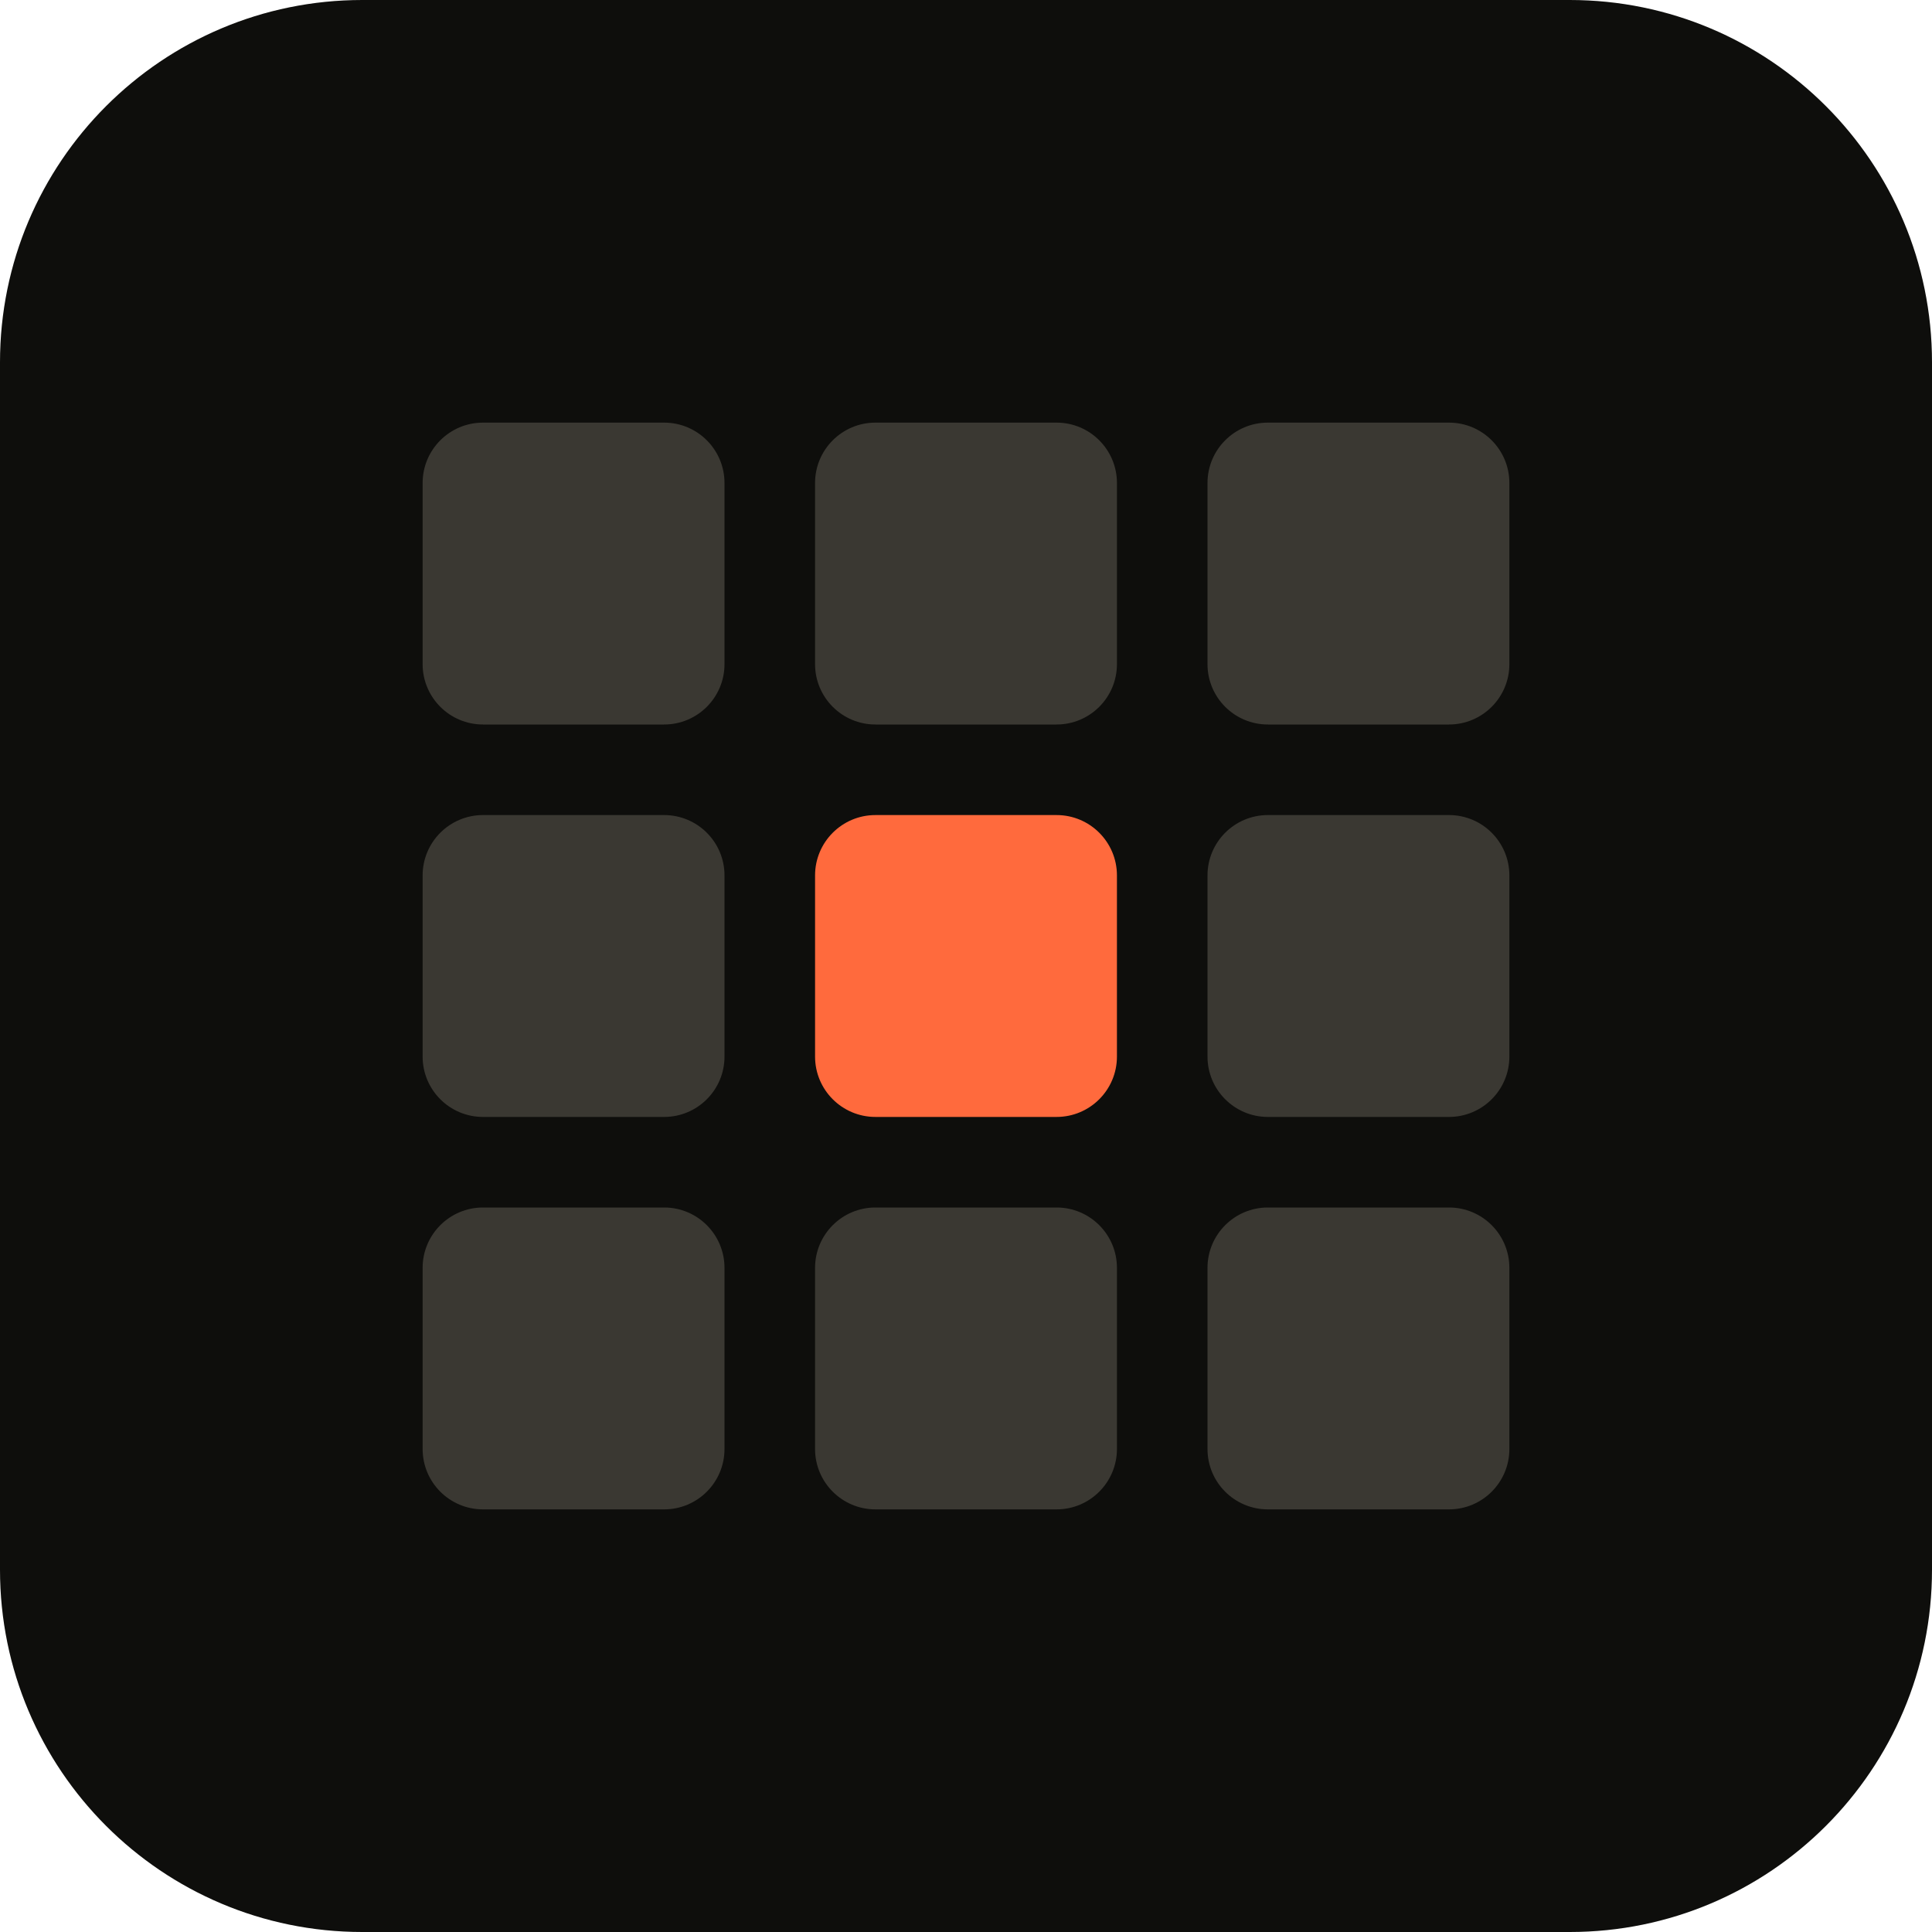
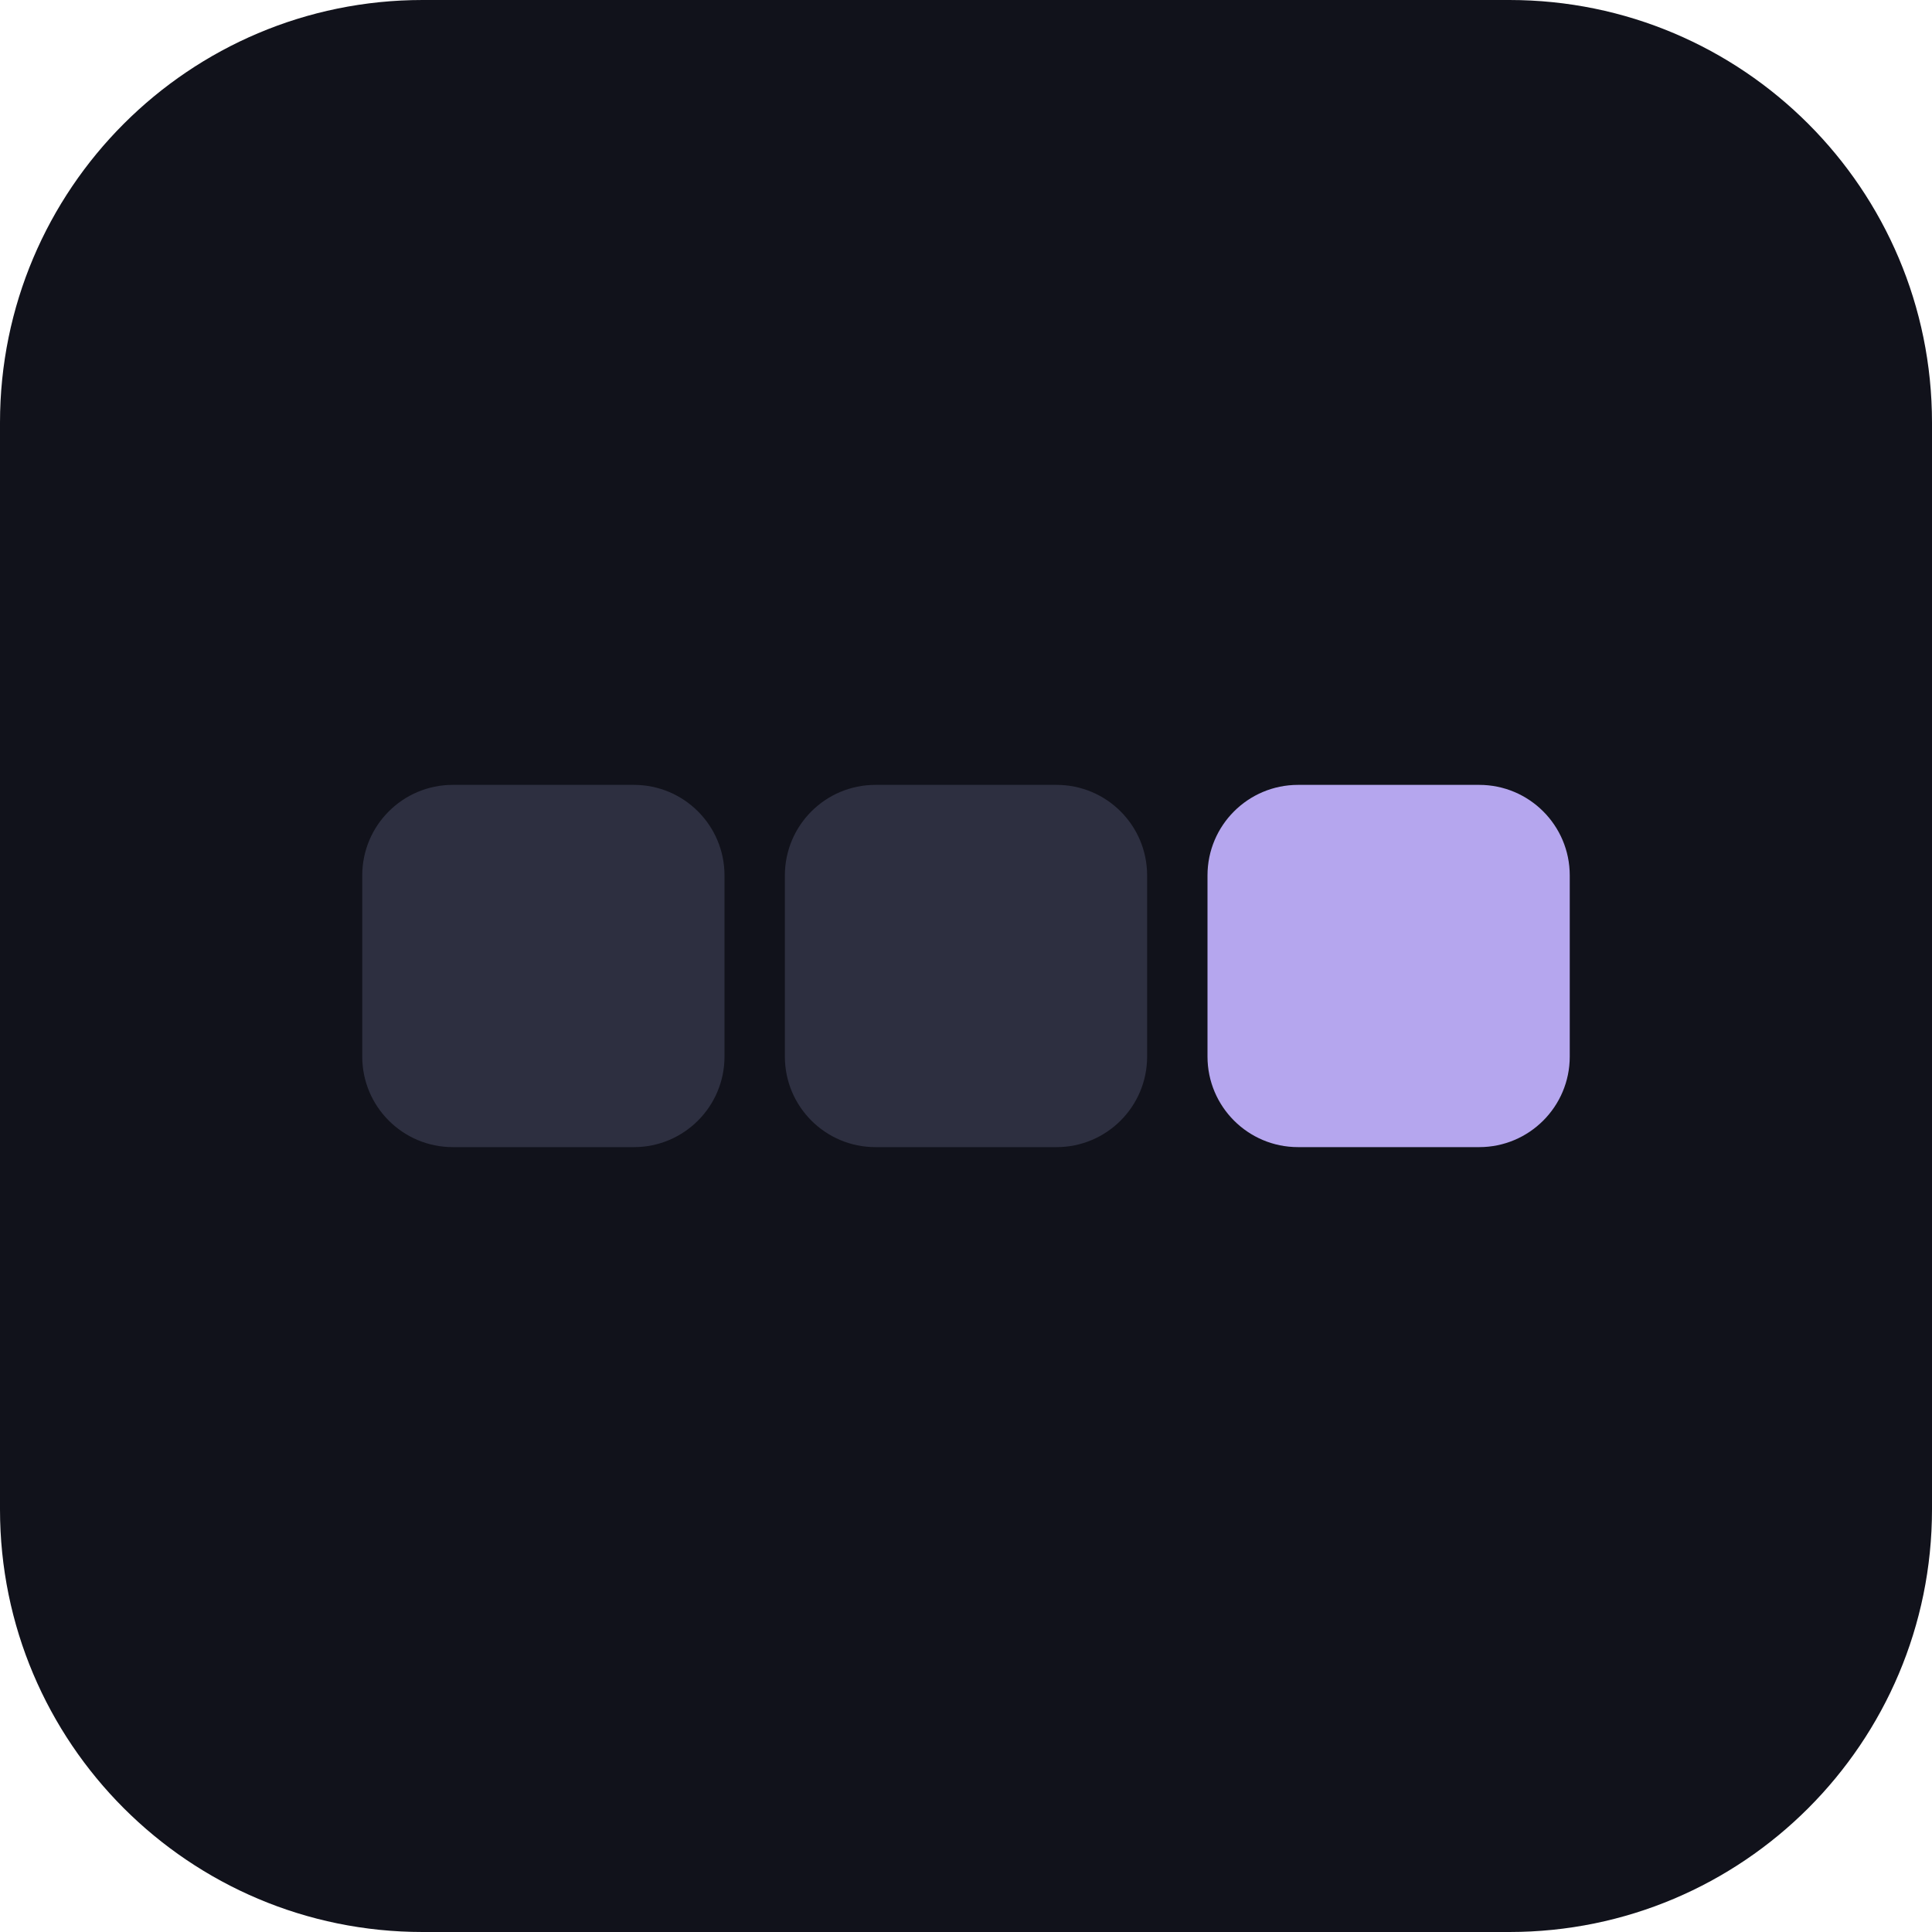
<svg xmlns="http://www.w3.org/2000/svg" viewBox="0 0 32 32">
-   <rect width="32" height="32" rx="6" fill="#0e0e0c" />
-   <g fill="#3a3832">
-     <rect x="7" y="7" width="5" height="5" rx="1" />
-     <rect x="13.5" y="7" width="5" height="5" rx="1" />
-     <rect x="7" y="13.5" width="5" height="5" rx="1" />
-     <rect x="20" y="13.5" width="5" height="5" rx="1" />
-     <rect x="13.5" y="20" width="5" height="5" rx="1" />
-     <rect x="20" y="20" width="5" height="5" rx="1" />
-     <rect x="7" y="20" width="5" height="5" rx="1" />
-     <rect x="20" y="7" width="5" height="5" rx="1" />
-   </g>
-   <rect x="13.5" y="13.5" width="5" height="5" rx="1" fill="#ff6a3d" />
+   <rect width="32" height="32" rx="7" fill="#11121b" />
+   <rect x="6" y="13" width="6" height="6" rx="1.5" fill="#2d2f40" />
+   <rect x="13" y="13" width="6" height="6" rx="1.5" fill="#2d2f40" />
+   <rect x="20" y="13" width="6" height="6" rx="1.5" fill="#b5a6ee" />
</svg>
